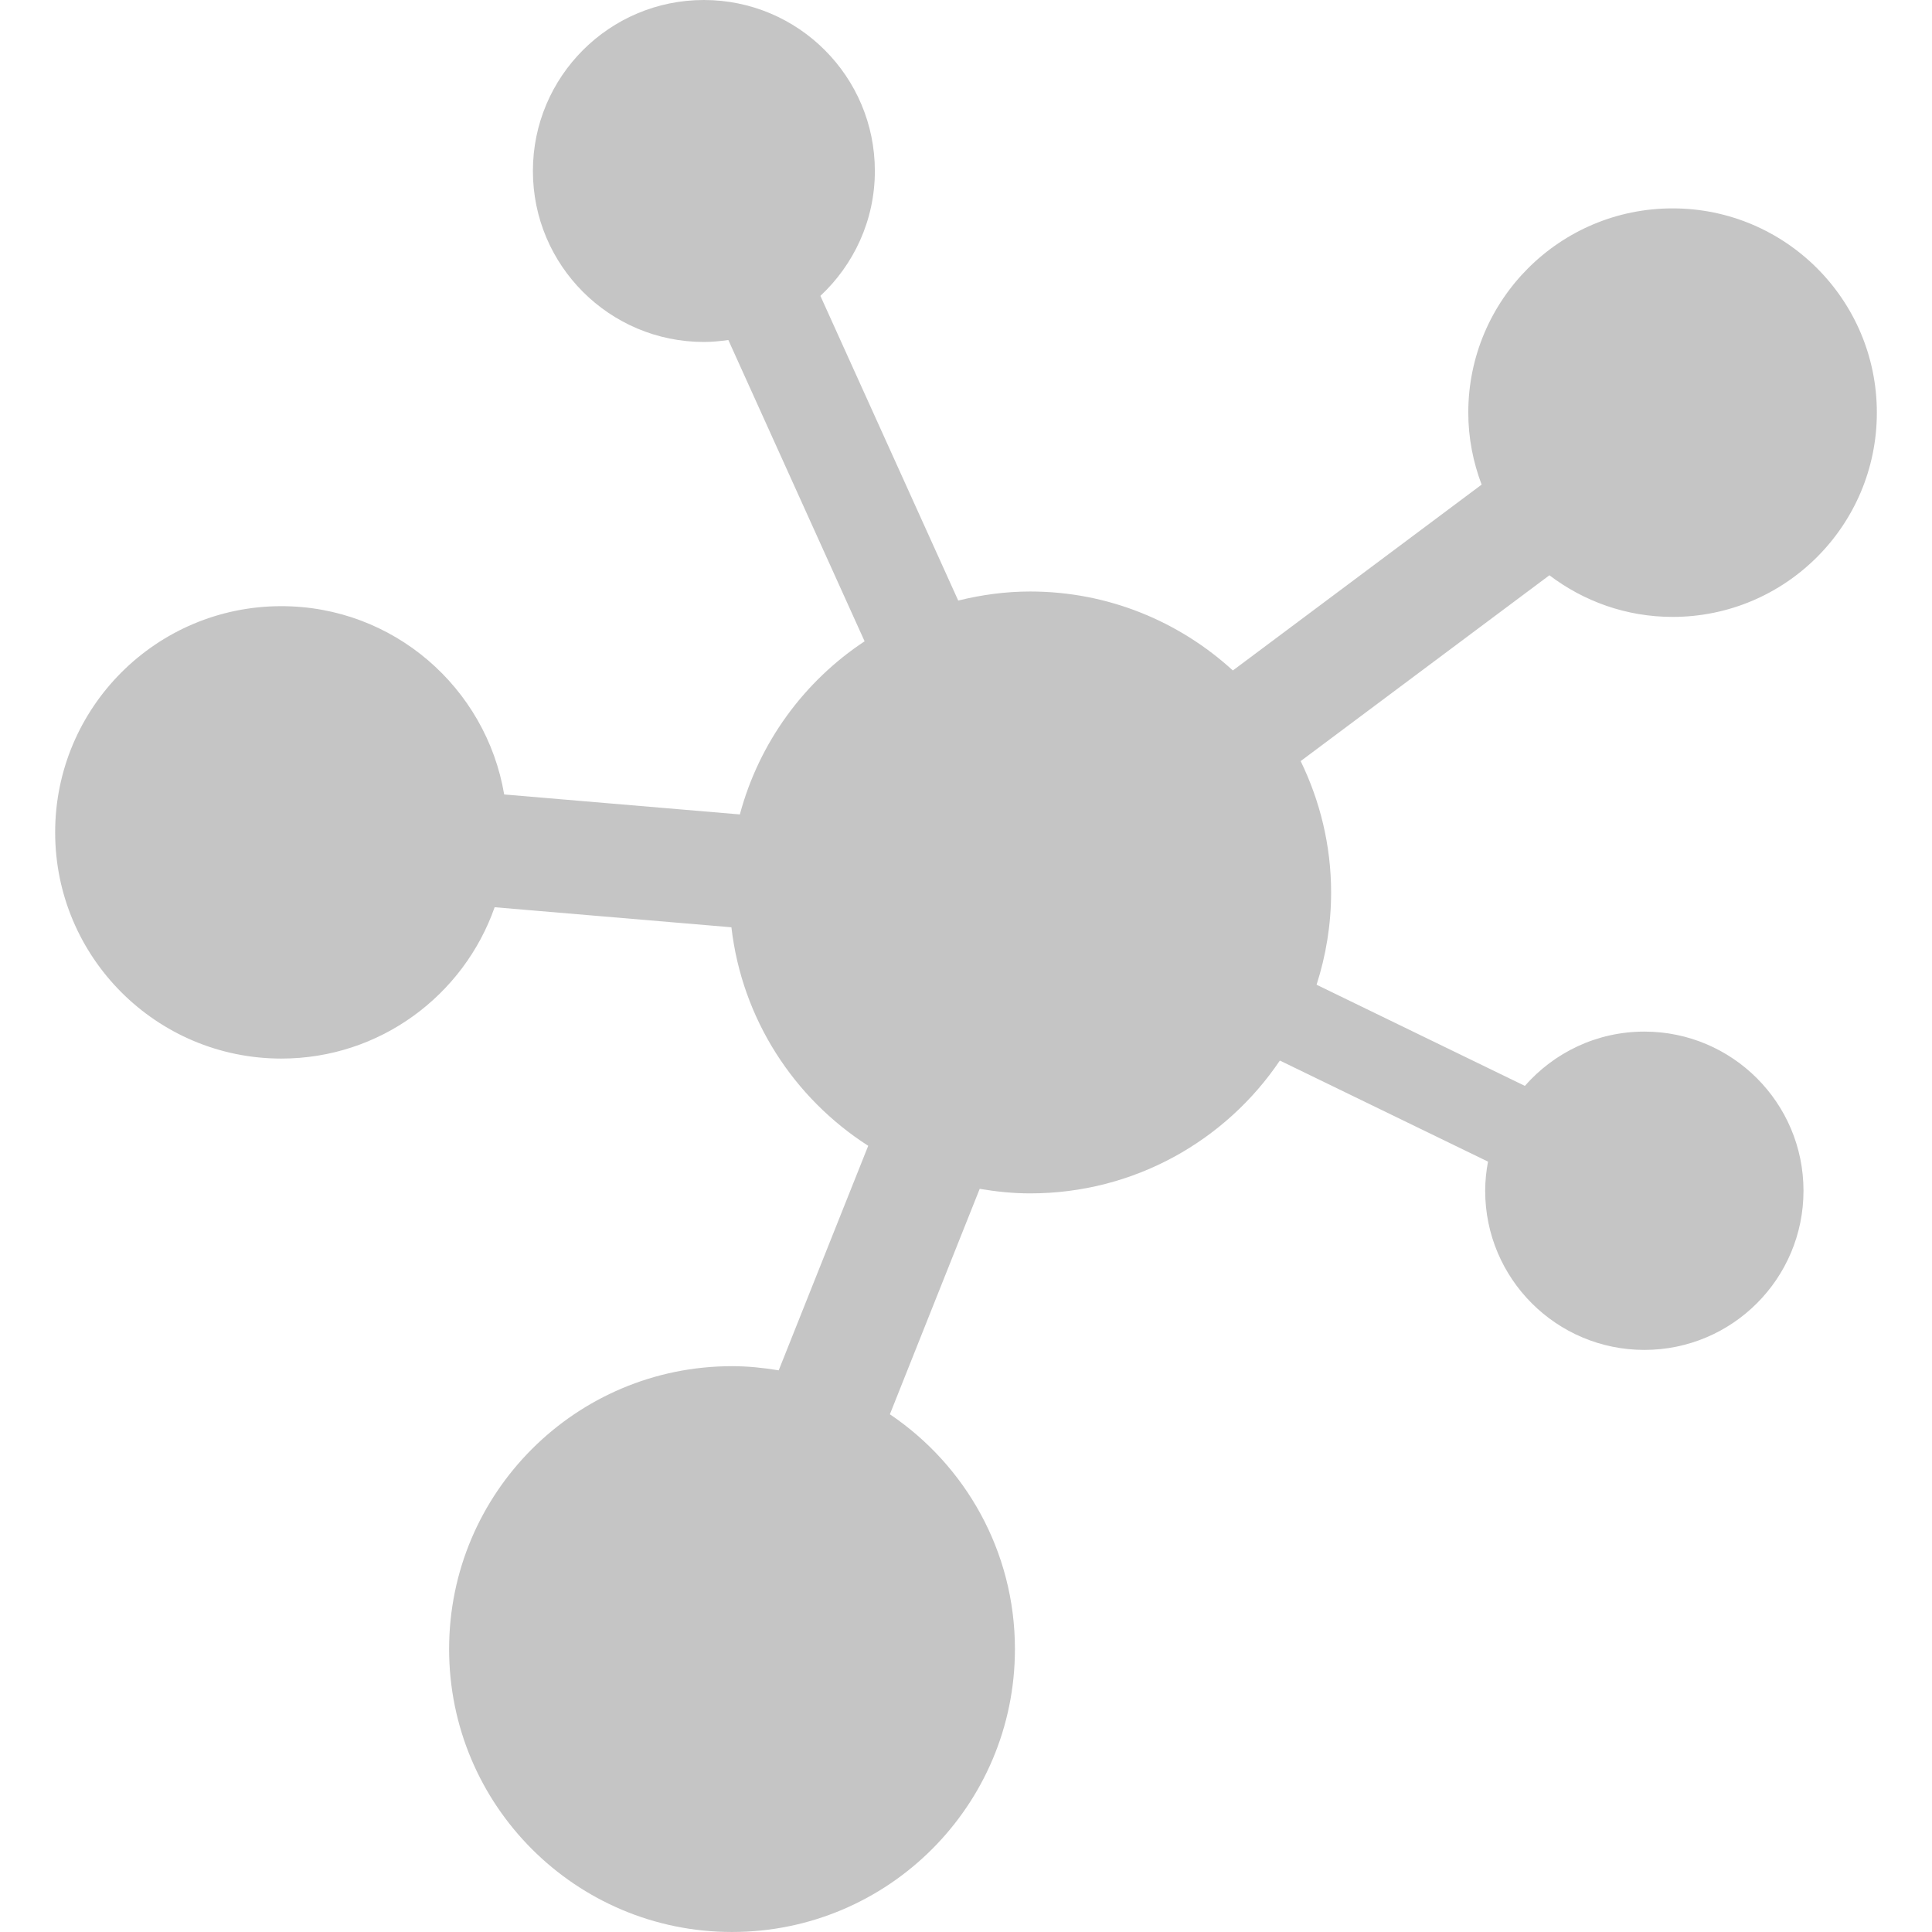
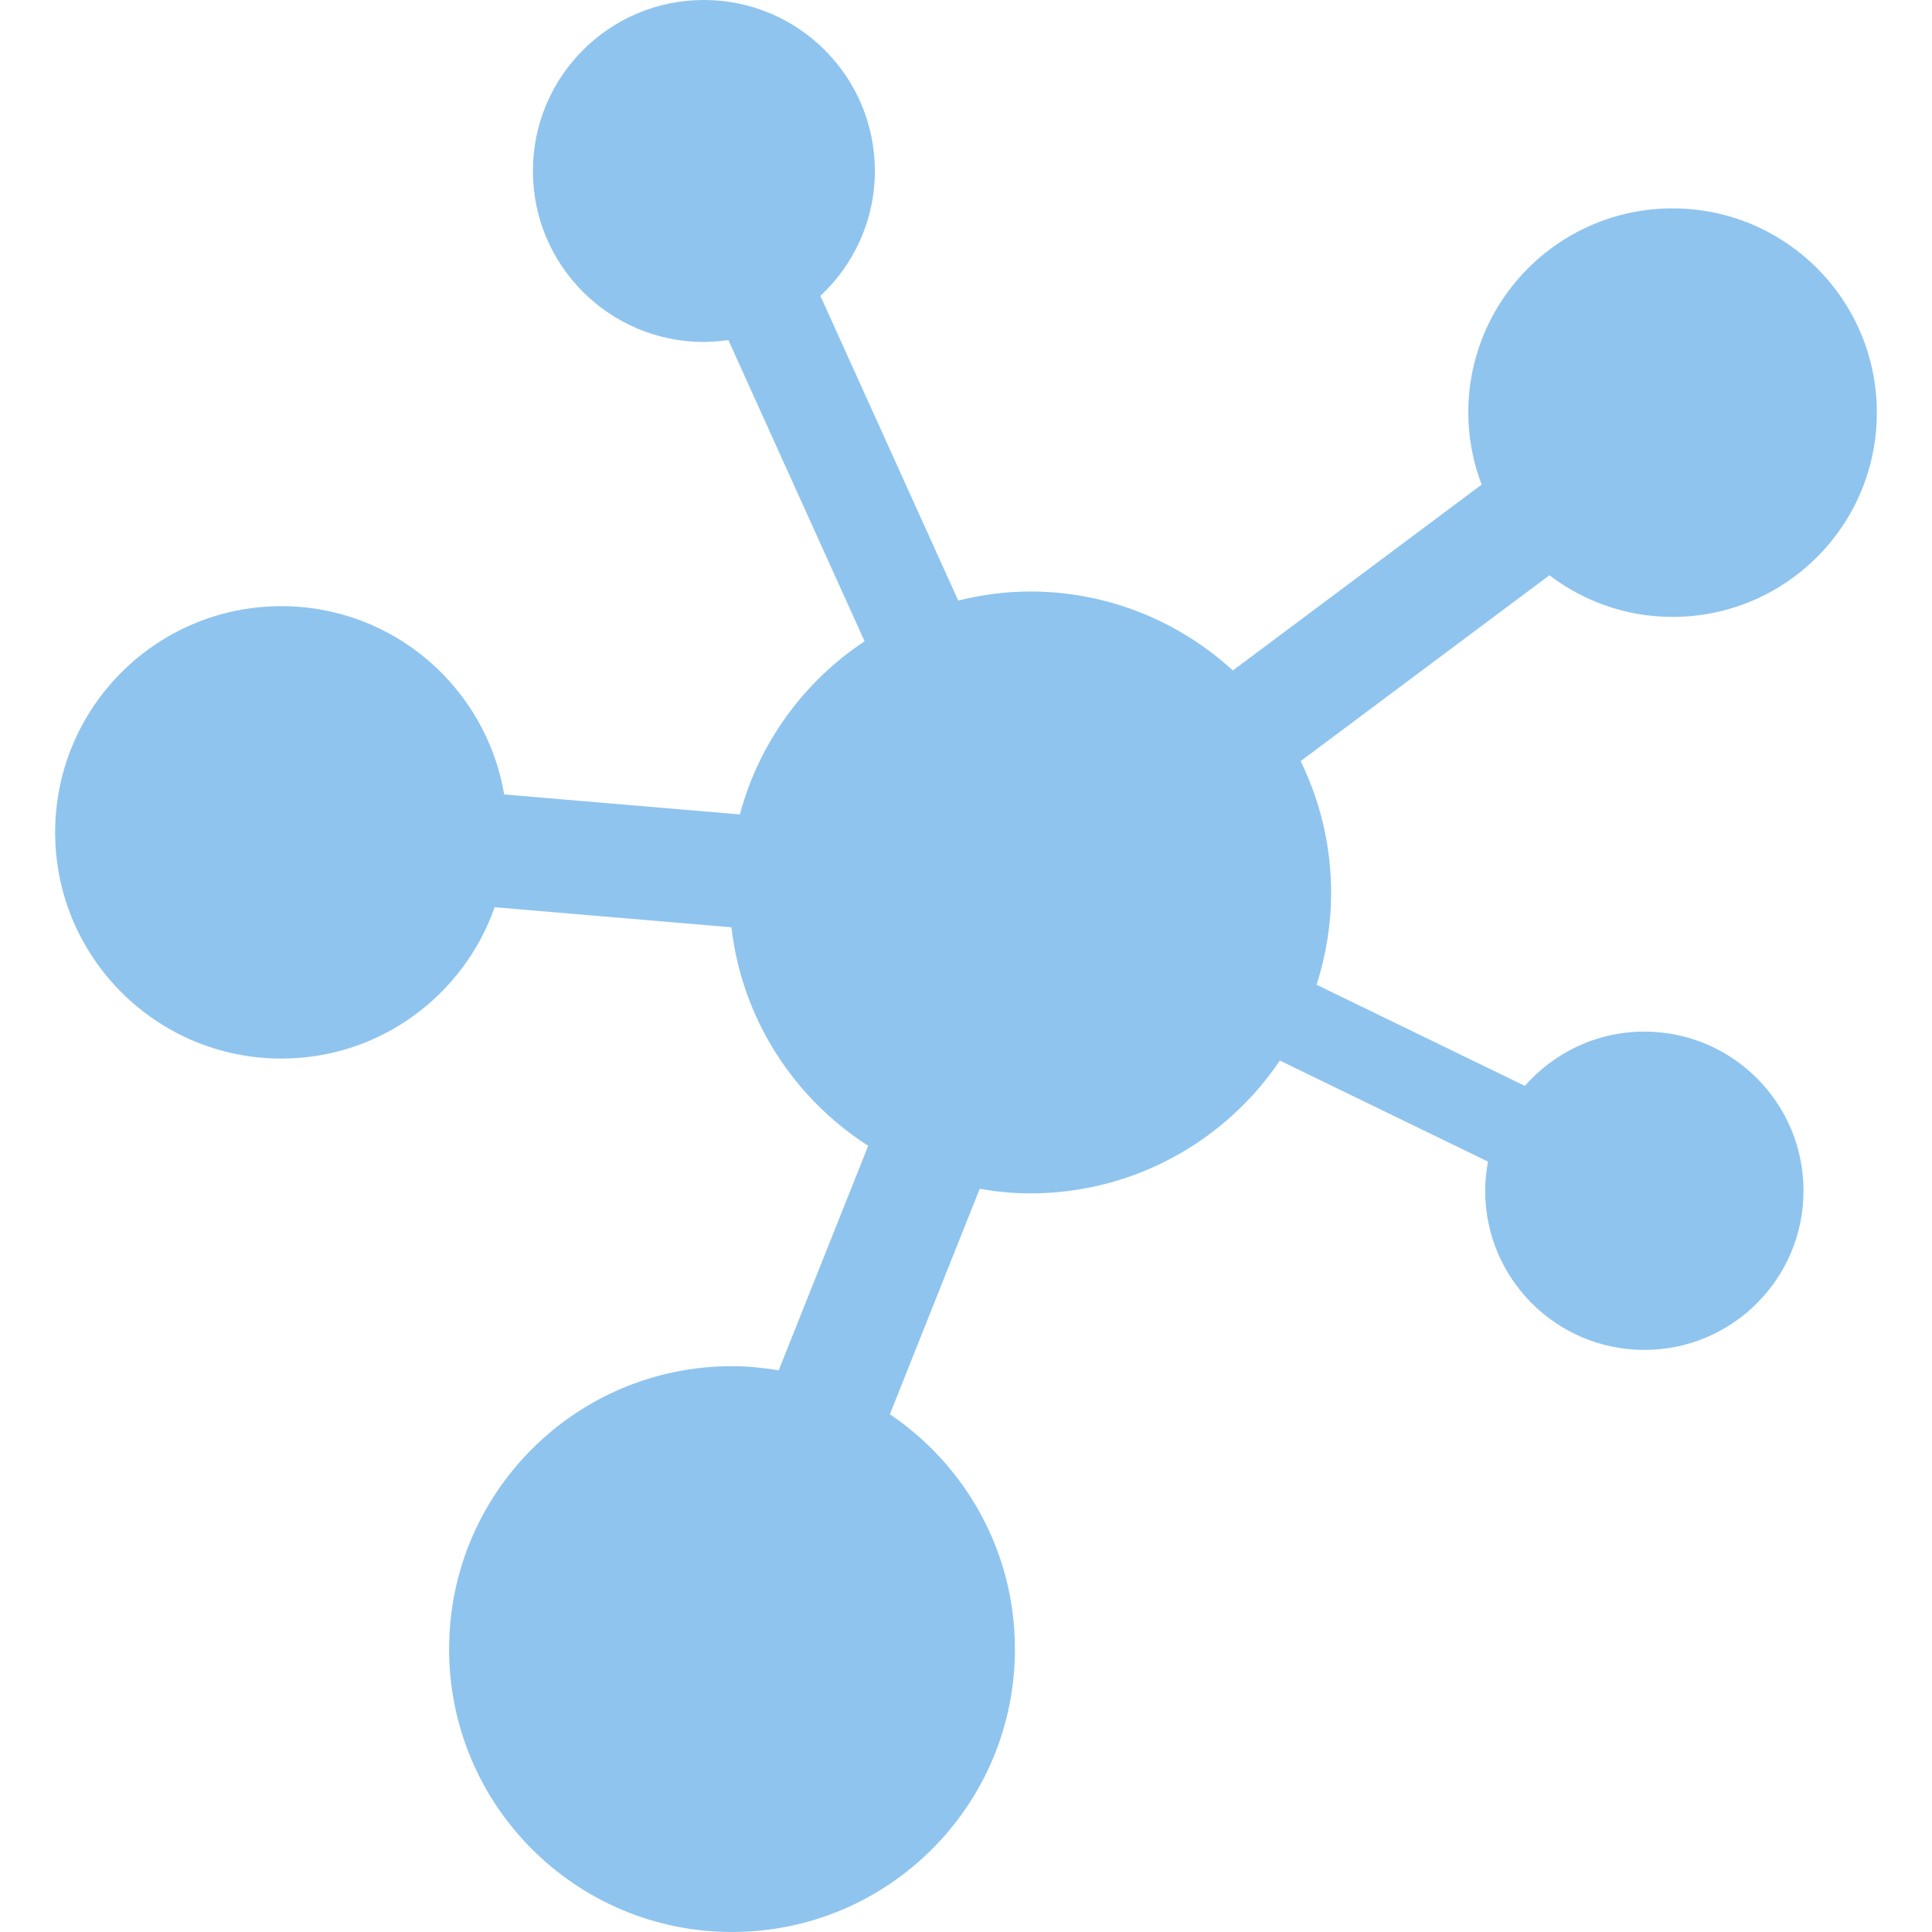
<svg xmlns="http://www.w3.org/2000/svg" width="16" height="16" viewBox="0 0 512 512" version="1.1">
-   <path d="M443.256,163.486c29.893,0,54.128-24.235,54.128-54.136c0-29.893-24.235-54.128-54.128-54.128         c-29.894,0-54.145,24.235-54.145,54.128c0,6.722,1.295,13.14,3.534,19.079l-65.922,49.252         c-14.179-12.956-32.995-20.925-53.712-20.925c-6.586,0-12.948,0.888-19.071,2.398L217.412,78.41         c8.856-8.272,14.435-20.022,14.435-33.098C231.847,20.286,211.562,0,186.528,0c-25.018,0-45.304,20.286-45.304,45.312         s20.286,45.311,45.304,45.311c2.206,0,4.364-0.215,6.49-0.52l36.112,79.849c-16.034,10.59-27.96,26.832-33.059,45.88l-62.457-5.292         c-4.796-28.319-29.366-49.9-59.051-49.9c-33.106,0-59.946,26.84-59.946,59.946s26.84,59.946,59.946,59.946         c26.153,0,48.325-16.76,56.525-40.108l62.745,5.315c2.813,24.346,16.576,45.303,36.255,57.908l-12.292,30.82l-11.43,28.687         c-4.029-0.672-8.153-1.103-12.373-1.103c-41.42,0-74.974,33.562-74.974,74.965c0,41.419,33.554,74.981,74.974,74.981         c41.403,0,74.973-33.562,74.973-74.981c0-25.905-13.156-48.741-33.138-62.217l11.558-29.022l12.245-30.725         c4.364,0.743,8.808,1.207,13.38,1.207c27.543,0,51.842-13.964,66.165-35.201l55.162,26.784c-0.463,2.51-0.751,5.084-0.751,7.721         c0,23.299,18.895,42.178,42.186,42.178s42.171-18.879,42.171-42.178c0-23.3-18.88-42.178-42.171-42.178         c-12.644,0-23.947,5.587-31.667,14.387l-55.2-26.808c2.478-7.705,3.852-15.922,3.852-24.458c0-12.5-2.957-24.282-8.068-34.809         l65.922-49.244C419.692,159.346,430.978,163.486,443.256,163.486z" style="fill:#c5c5c5;" />
+   <path d="M443.256,163.486c29.893,0,54.128-24.235,54.128-54.136c0-29.893-24.235-54.128-54.128-54.128         c-29.894,0-54.145,24.235-54.145,54.128c0,6.722,1.295,13.14,3.534,19.079l-65.922,49.252         c-14.179-12.956-32.995-20.925-53.712-20.925c-6.586,0-12.948,0.888-19.071,2.398L217.412,78.41         c8.856-8.272,14.435-20.022,14.435-33.098C231.847,20.286,211.562,0,186.528,0c-25.018,0-45.304,20.286-45.304,45.312         s20.286,45.311,45.304,45.311c2.206,0,4.364-0.215,6.49-0.52l36.112,79.849c-16.034,10.59-27.96,26.832-33.059,45.88l-62.457-5.292         c-4.796-28.319-29.366-49.9-59.051-49.9c-33.106,0-59.946,26.84-59.946,59.946s26.84,59.946,59.946,59.946         c26.153,0,48.325-16.76,56.525-40.108l62.745,5.315c2.813,24.346,16.576,45.303,36.255,57.908l-12.292,30.82l-11.43,28.687         c-4.029-0.672-8.153-1.103-12.373-1.103c-41.42,0-74.974,33.562-74.974,74.965c0,41.419,33.554,74.981,74.974,74.981         c41.403,0,74.973-33.562,74.973-74.981c0-25.905-13.156-48.741-33.138-62.217l11.558-29.022l12.245-30.725         c4.364,0.743,8.808,1.207,13.38,1.207c27.543,0,51.842-13.964,66.165-35.201l55.162,26.784c-0.463,2.51-0.751,5.084-0.751,7.721         c0,23.299,18.895,42.178,42.186,42.178s42.171-18.879,42.171-42.178c0-23.3-18.88-42.178-42.171-42.178         c-12.644,0-23.947,5.587-31.667,14.387l-55.2-26.808c2.478-7.705,3.852-15.922,3.852-24.458c0-12.5-2.957-24.282-8.068-34.809         l65.922-49.244C419.692,159.346,430.978,163.486,443.256,163.486z" style="fill:#8FC4EE;" />
</svg>
